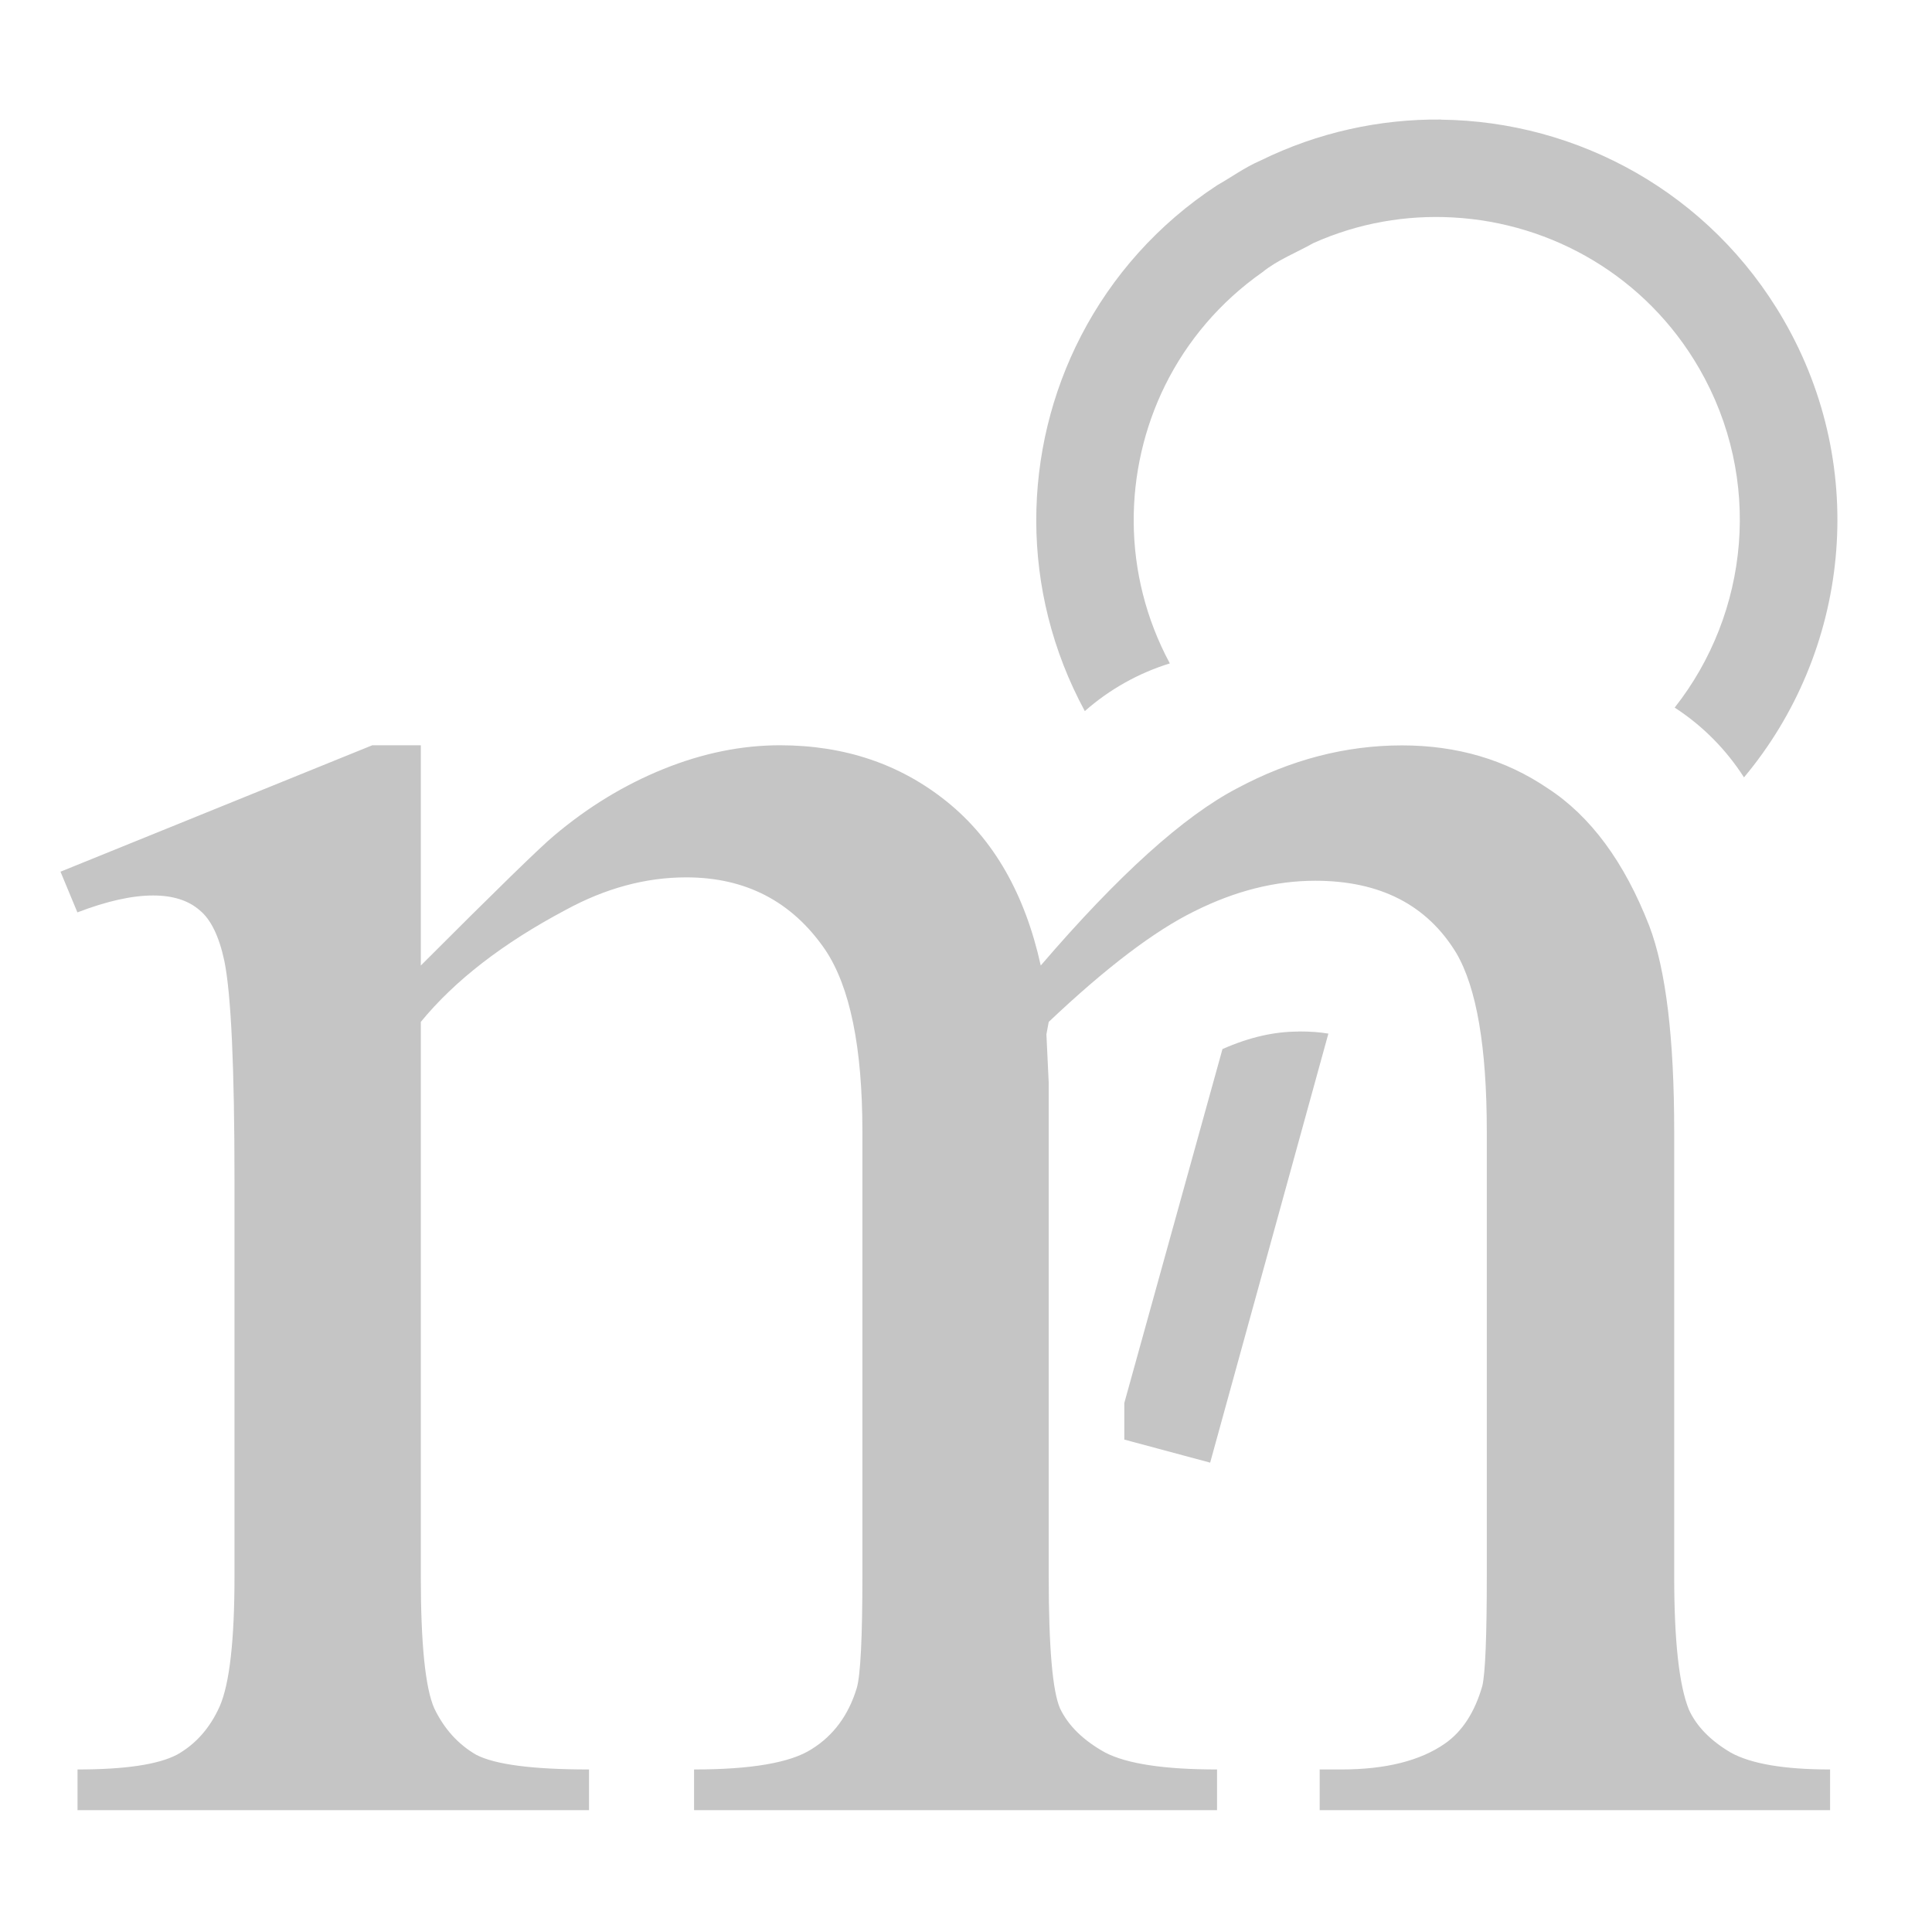
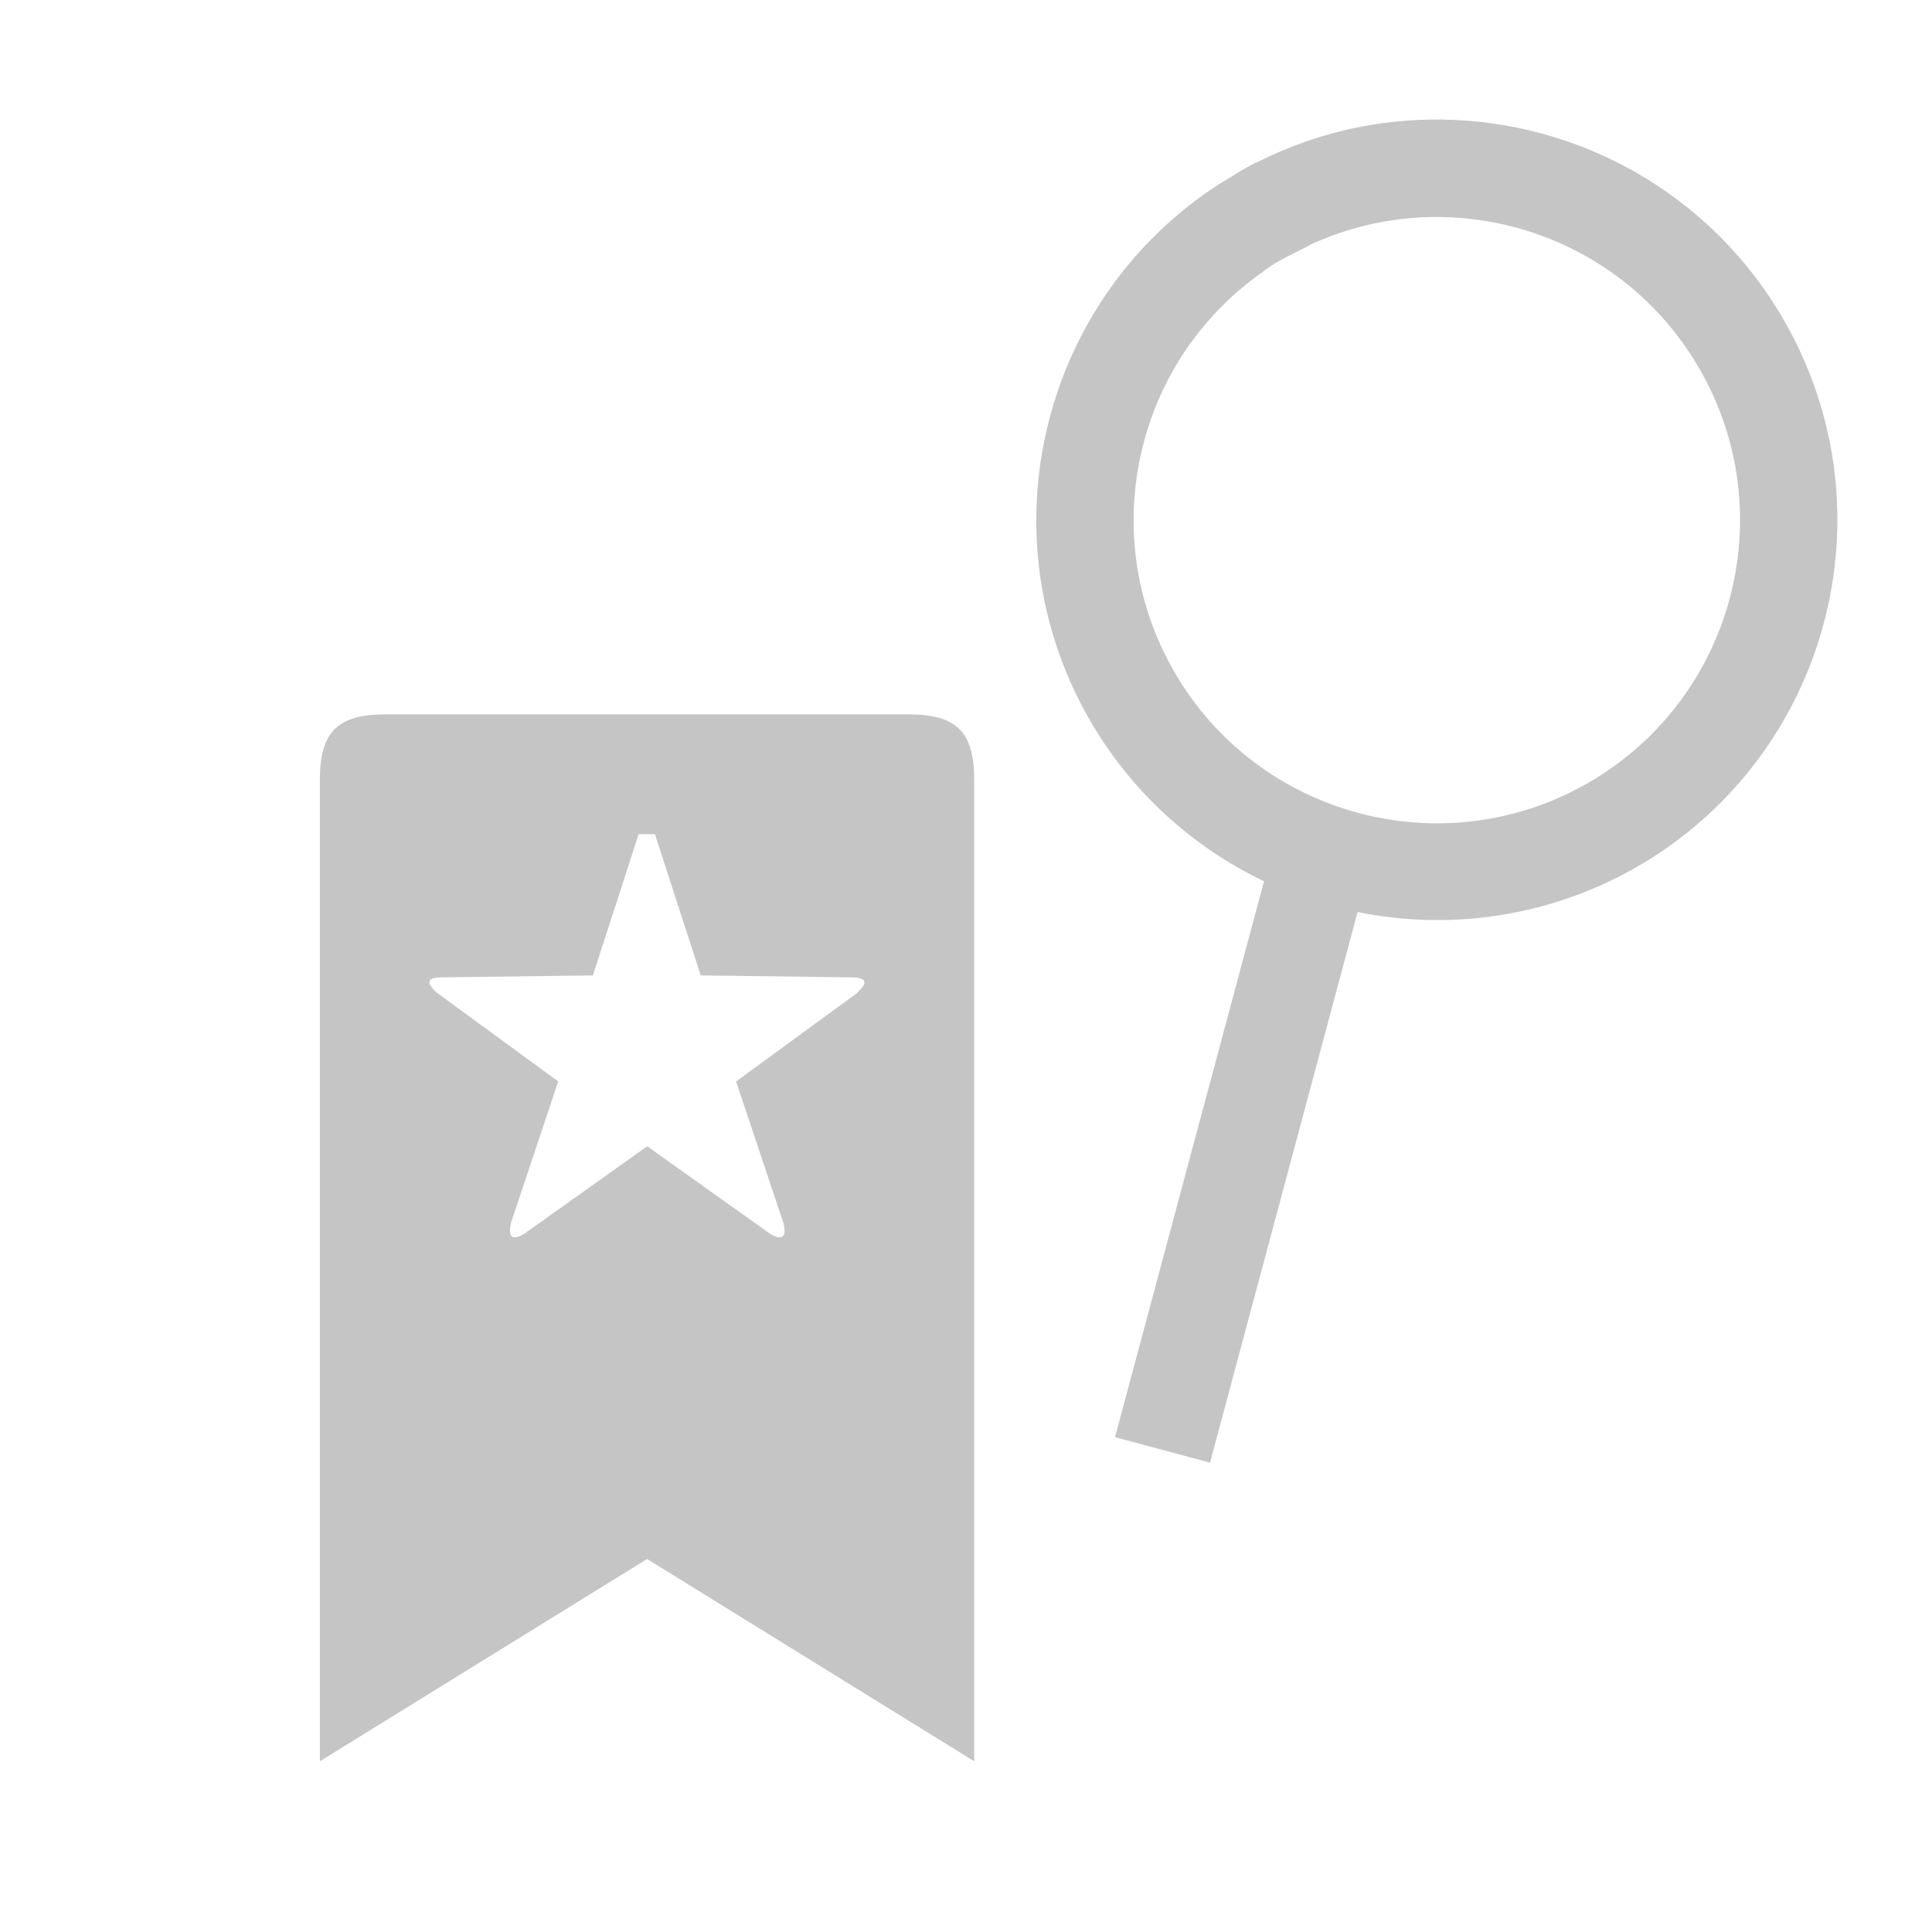
<svg xmlns="http://www.w3.org/2000/svg" height="16" width="16" version="1.1" id="svg1677" fill="currentColor">
  <defs id="defs1681" />
-   <g aria-label="m" id="text1276" style="font-size:19.154px;font-family:'Times New Roman';-inkscape-font-specification:'Times New Roman, ';text-align:center;text-anchor:middle;fill:#ff7f2a;stroke-width:10.859">
-     <path id="path8989" d="M 3.485,7.996 Q 4.42,7.06 4.589,6.92 5.009,6.565 5.496,6.368 5.982,6.172 6.459,6.172 q 0.804,0 1.384,0.468 0.58,0.468 0.776,1.356 0.963,-1.122 1.627,-1.468 0.664,-0.355 1.365,-0.355 0.683,0 1.206,0.355 0.533,0.346 0.842,1.141 0.206,0.542 0.206,1.702 V 13.055 q 0,0.804 0.122,1.104 0.094,0.206 0.346,0.355 0.253,0.14 0.823,0.14 v 0.337 H 10.929 v -0.337 h 0.178 q 0.552,0 0.86,-0.215 0.215,-0.15 0.309,-0.477 0.037,-0.159 0.037,-0.907 V 9.37 q 0,-1.047 -0.253,-1.478 Q 11.696,7.294 10.892,7.294 q -0.496,0 -1.001,0.253 Q 9.396,7.79 8.685,8.463 L 8.666,8.566 8.685,8.968 V 13.055 q 0,0.879 0.094,1.094 0.103,0.215 0.374,0.365 0.271,0.14 0.926,0.14 v 0.337 H 5.748 v -0.337 q 0.711,0 0.973,-0.168 Q 6.992,14.318 7.095,13.981 7.142,13.822 7.142,13.055 V 9.37 q 0,-1.047 -0.309,-1.506 Q 6.422,7.266 5.683,7.266 q -0.505,0 -1.001,0.271 Q 3.906,7.949 3.485,8.463 V 13.055 q 0,0.842 0.112,1.094 0.122,0.253 0.346,0.383 0.234,0.122 0.935,0.122 v 0.337 H 0.642 v -0.337 q 0.589,0 0.823,-0.122 0.234,-0.131 0.355,-0.402 0.122,-0.281 0.122,-1.076 V 9.782 q 0,-1.412 -0.084,-1.824 Q 1.792,7.65 1.652,7.537 1.512,7.416 1.268,7.416 q -0.262,0 -0.627,0.14 L 0.501,7.219 3.083,6.172 h 0.402 z M 11.934,0.99 C 11.429,0.985 10.916,1.095 10.438,1.33 10.305,1.388 10.202,1.465 10.082,1.533 9.589,1.855 9.208,2.288 8.953,2.781 8.464,3.727 8.442,4.889 8.984,5.889 A 1.925,1.925 0 0 1 9.688,5.494 C 9.29,4.754 9.301,3.895 9.65,3.189 9.831,2.824 10.103,2.501 10.455,2.254 10.582,2.151 10.74,2.091 10.875,2.014 11.249,1.846 11.647,1.779 12.035,1.801 c 0.818,0.045 1.597,0.488 2.037,1.25 0.529,0.916 0.414,2.026 -0.203,2.809 A 1.925,1.925 0 0 1 14.443,6.438 c 0.869,-1.038 1.045,-2.549 0.328,-3.789 -0.608,-1.052 -1.705,-1.646 -2.838,-1.658 z m -1.181,7.553 c -0.197,0 -0.403,0.045 -0.629,0.145 L 9.311,11.619 v 0.303 l 0.711,0.191 0.979,-3.553 c -0.068,-0.012 -0.149,-0.018 -0.248,-0.018 z" style="fill:#c5c5c5;" />
-   </g>
+   <path id="path976" style="fill:#c5c5c5;stroke-width:0.815" d="M 10.083,1.533 C 9.59,1.855 9.209,2.289 8.954,2.782 8.453,3.752 8.44,4.949 9.026,5.965 9.361,6.545 9.864,7.01 10.468,7.298 L 9.234,11.902 l 0.787,0.211 1.222,-4.56 c 0.791,0.161 1.614,0.028 2.314,-0.374 1.587,-0.916 2.131,-2.945 1.214,-4.532 -0.608,-1.052 -1.705,-1.645 -2.838,-1.657 -0.505,-0.006 -1.017,0.104 -1.495,0.34 -0.133,0.058 -0.235,0.134 -0.356,0.203 z m 0.793,0.482 c 0.374,-0.167 0.771,-0.236 1.16,-0.214 0.818,0.045 1.597,0.489 2.037,1.251 0.694,1.2 0.283,2.736 -0.918,3.43 C 11.954,7.175 10.417,6.763 9.724,5.562 9.288,4.806 9.29,3.918 9.65,3.19 9.831,2.825 10.103,2.501 10.454,2.254 10.581,2.151 10.74,2.091 10.876,2.014 Z M 7.527,5.916 H 3.192 c -0.396,0 -0.543,0.146 -0.543,0.541 v 8.129 l 2.71,-1.675 2.709,1.675 V 6.458 c 0,-0.396 -0.146,-0.542 -0.542,-0.542 z M 7.105,8.219 6.096,8.956 6.487,10.126 c 0.033,0.119 -0.011,0.152 -0.109,0.092 L 5.36,9.493 4.341,10.218 c -0.103,0.059 -0.135,0.028 -0.109,-0.092 L 4.623,8.956 3.615,8.219 C 3.522,8.132 3.539,8.094 3.664,8.094 L 4.91,8.078 5.289,6.908 h 0.135 l 0.379,1.17 1.247,0.016 c 0.125,0 0.146,0.044 0.048,0.125 z" />
</svg>
